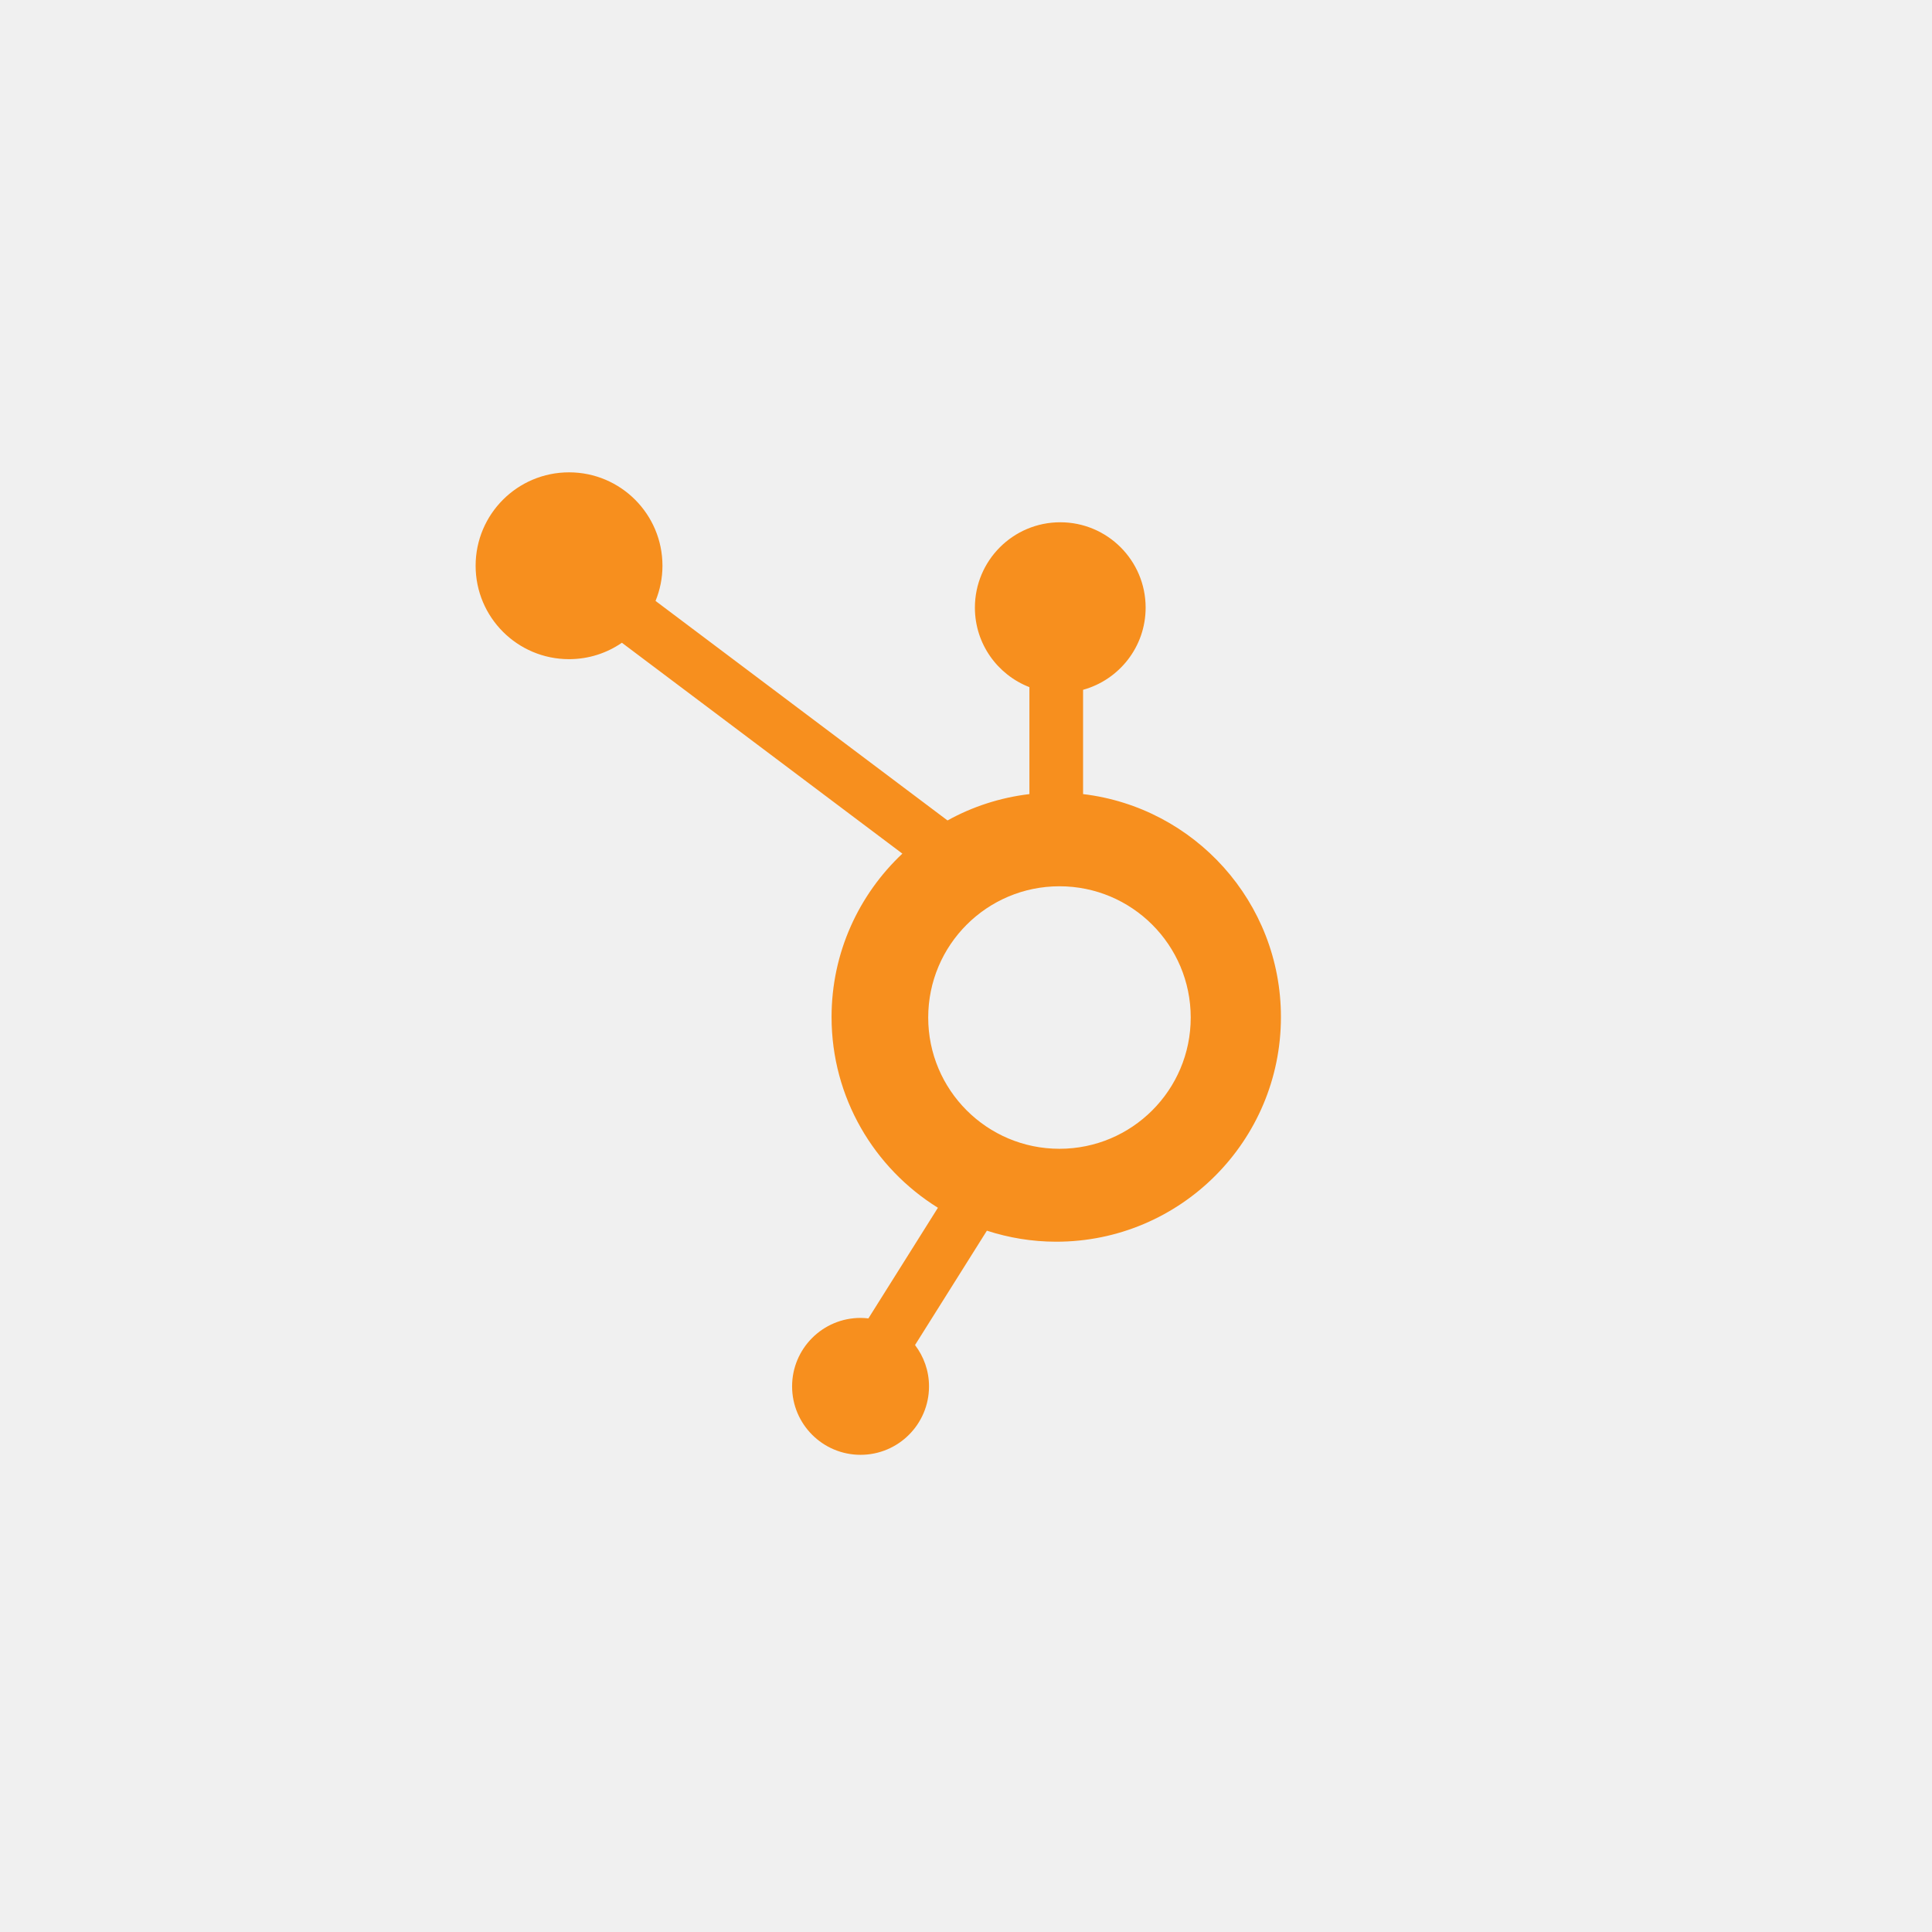
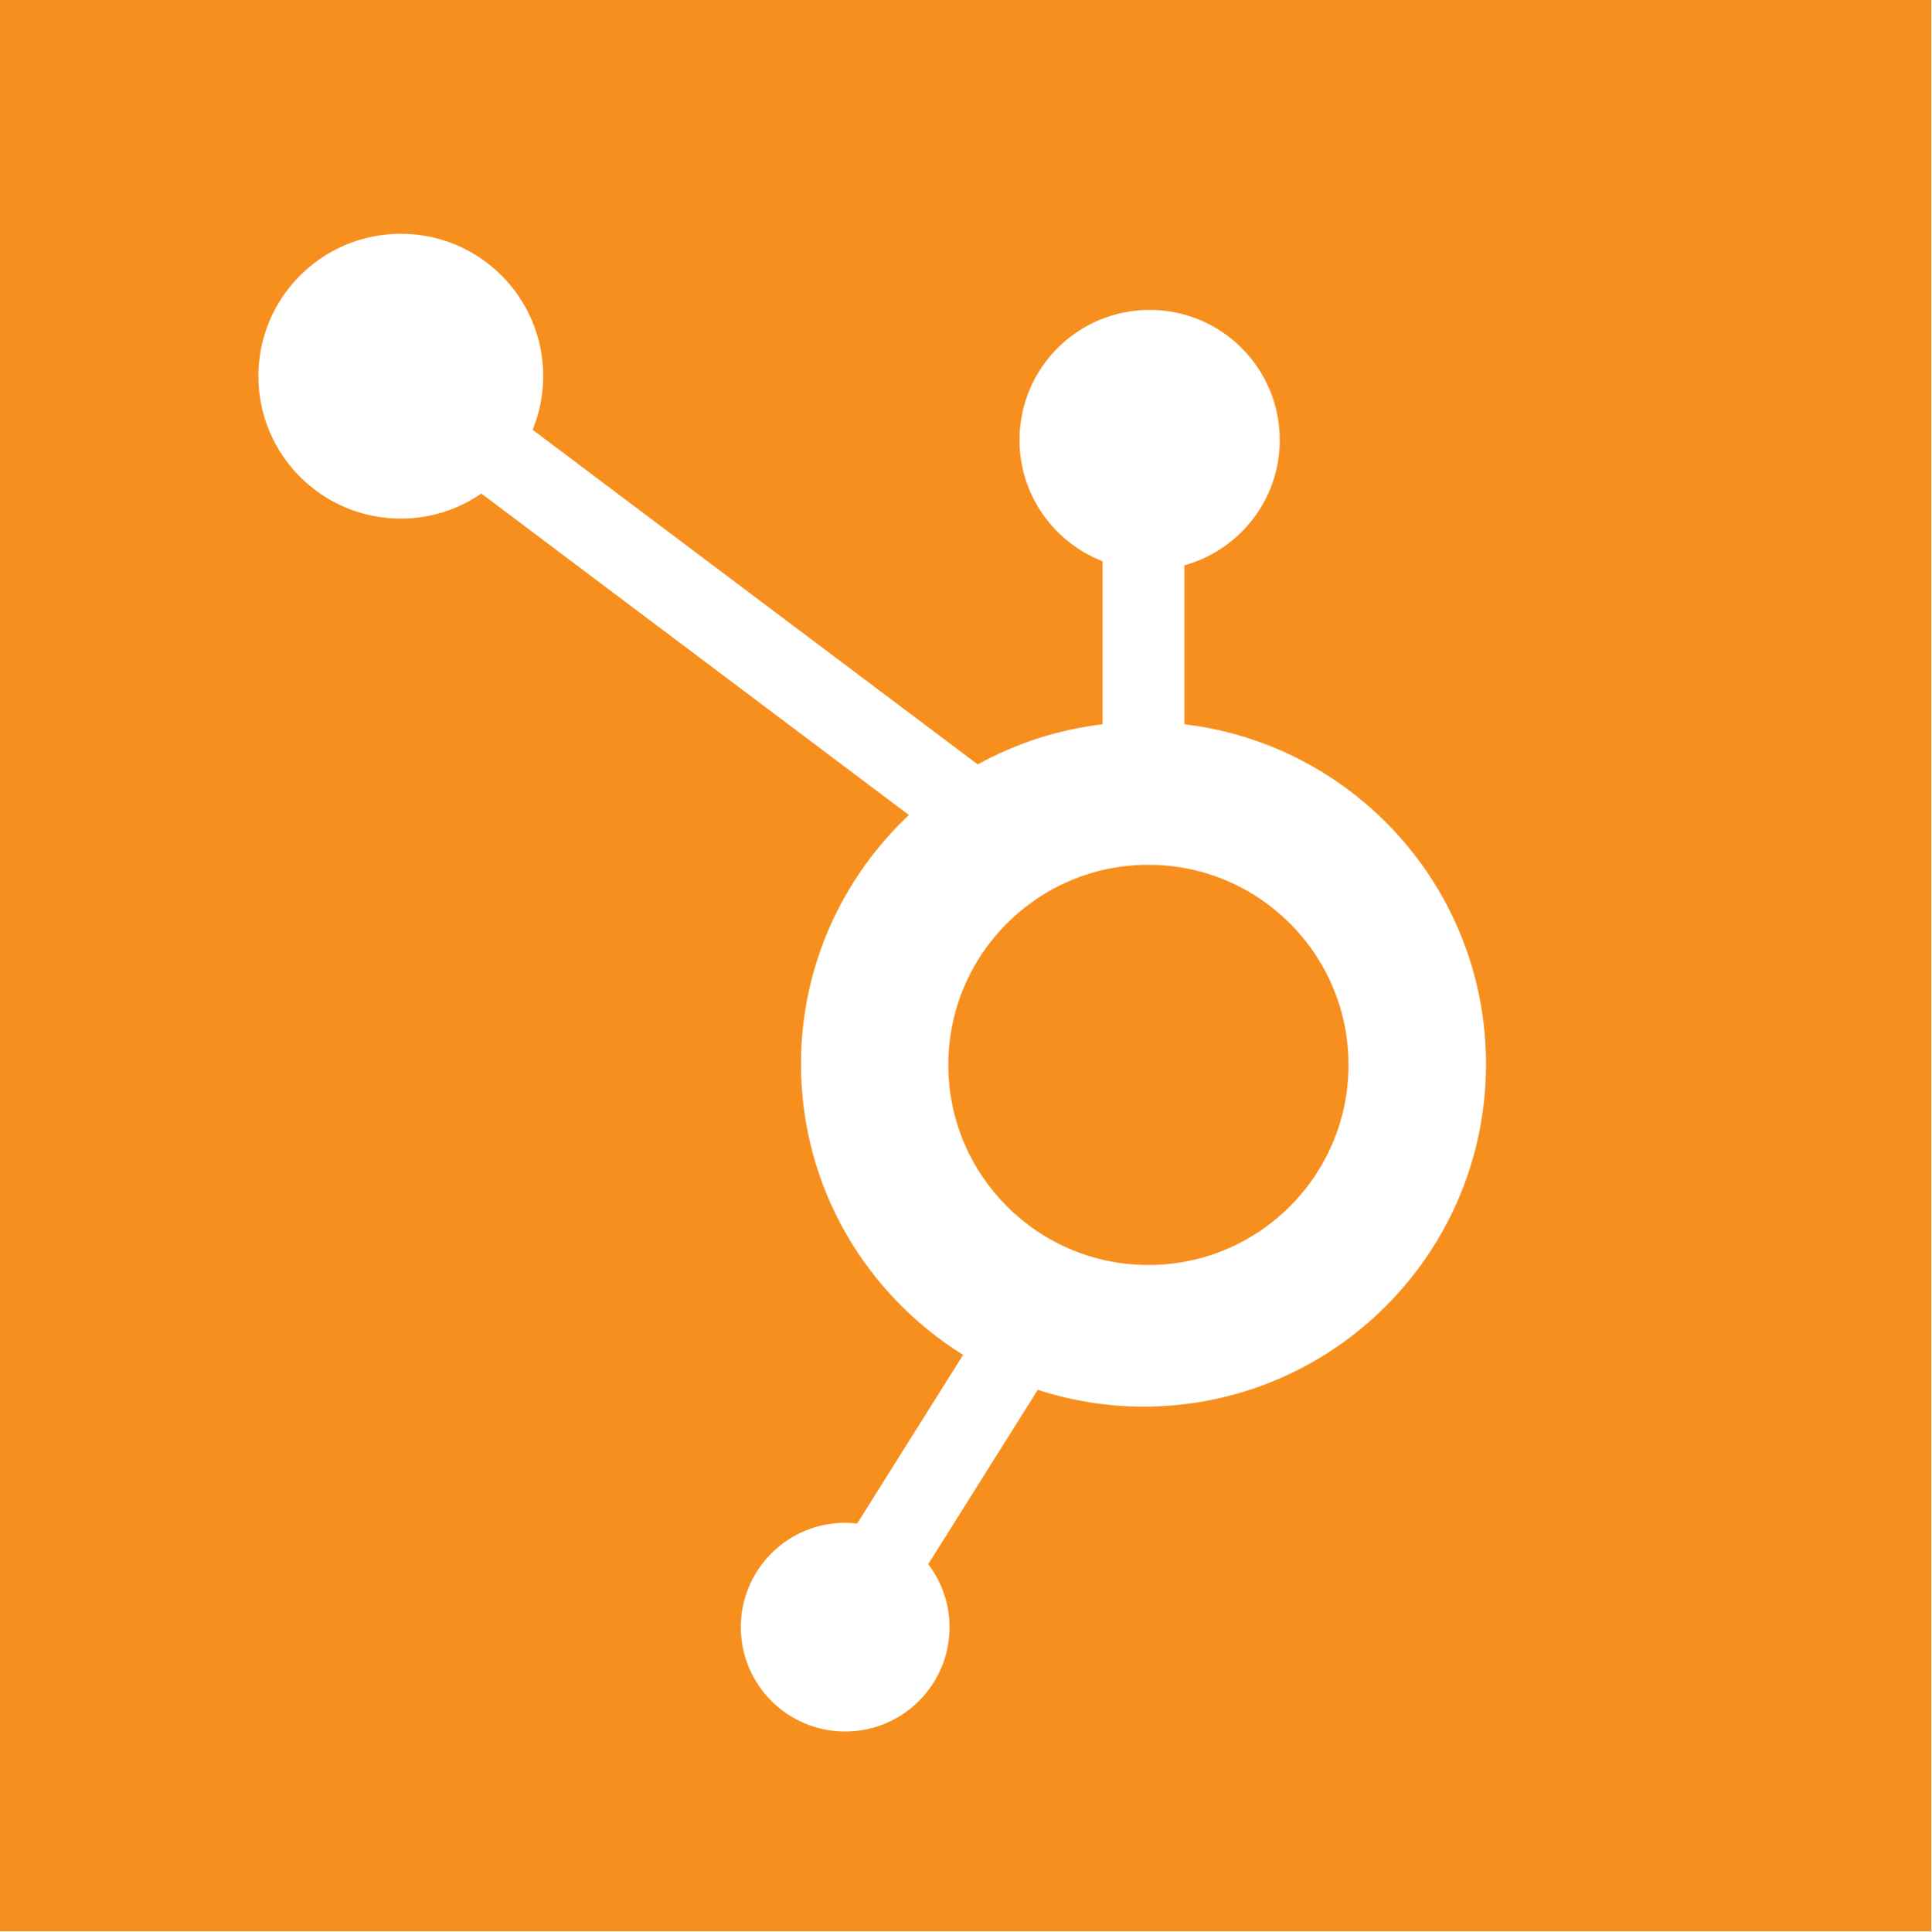
- <svg xmlns="http://www.w3.org/2000/svg" version="1.1" id="Layer_1" x="0px" y="0px" viewBox="0 0 180 180" xml:space="preserve">
-   <path fill="#F78F1E" d="M100.908,73.984v-9.716c3.358-0.93,5.828-4.002,5.828-7.656c0-4.393-3.562-7.953-7.953-7.953  c-4.394,0-7.954,3.561-7.954,7.953c0,3.377,2.108,6.255,5.079,7.408v9.964c-2.741,0.327-5.319,1.175-7.63,2.455L61.075,55.987  c0.412-1.012,0.645-2.117,0.645-3.277c0-4.807-3.896-8.703-8.703-8.703c-4.808,0-8.704,3.896-8.704,8.703s3.896,8.703,8.704,8.703  c1.828,0,3.523-0.566,4.924-1.529l26.13,19.646c-4.052,3.817-6.596,9.218-6.596,15.224c0,7.51,3.968,14.076,9.908,17.77  l-6.476,10.308c-0.241-0.027-0.484-0.045-0.732-0.045c-3.521,0-6.377,2.855-6.377,6.377c0,3.522,2.855,6.378,6.377,6.378  c3.523,0,6.379-2.855,6.379-6.378c0-1.447-0.488-2.778-1.303-3.849l6.695-10.655c2.037,0.66,4.206,1.027,6.462,1.027  c11.56,0,20.933-9.372,20.933-20.933C119.341,84.04,111.287,75.221,100.908,73.984z M98.708,107.03  c-6.754,0-12.229-5.476-12.229-12.229c0-6.755,5.476-12.229,12.229-12.229s12.229,5.475,12.229,12.229  C110.938,101.554,105.462,107.03,98.708,107.03z" />
+ <svg xmlns="http://www.w3.org/2000/svg" version="1.1" x="0px" y="0px" width="566.93px" height="566.93px" viewBox="0 0 566.93 566.93" enable-background="new 0 0 566.93 566.93" xml:space="preserve">
+   <g id="Layer_2">
+     <rect fill="#F78F1E" width="566.93" height="566.93" />
+   </g>
+   <g id="Layer_1">
+     <path fill="#FFFFFF" d="M347.695,212.617v-46.669c16.131-4.468,27.995-19.224,27.995-36.775c0-21.102-17.11-38.202-38.201-38.202 c-21.105,0-38.205,17.105-38.205,38.202c0,16.221,10.123,30.045,24.394,35.583v47.861c-13.165,1.57-25.548,5.644-36.648,11.792 L156.363,126.17c1.979-4.861,3.098-10.168,3.098-15.741c0-23.09-18.714-41.804-41.804-41.804 c-23.095,0-41.809,18.714-41.809,41.804c0,23.09,18.714,41.804,41.809,41.804c8.781,0,16.922-2.718,23.652-7.344l125.512,94.368 c-19.463,18.334-31.683,44.278-31.683,73.126c0,36.074,19.06,67.613,47.591,85.357l-31.106,49.514 c-1.158-0.131-2.325-0.217-3.516-0.217c-16.913,0-30.632,13.715-30.632,30.631c0,16.918,13.714,30.637,30.632,30.637 c16.922,0,30.64-13.715,30.64-30.637c0-6.949-2.344-13.344-6.259-18.488l32.159-51.178c9.784,3.168,20.202,4.932,31.038,4.932 c55.529,0,100.552-45.018,100.552-100.551C436.238,260.92,397.551,218.559,347.695,212.617z M337.129,371.352 c-32.442,0-58.741-26.305-58.741-58.742c0-32.448,26.306-58.741,58.741-58.741c32.437,0,58.741,26.299,58.741,58.741 C395.874,345.047,369.571,371.352,337.129,371.352z" />
+   </g>
</svg>
